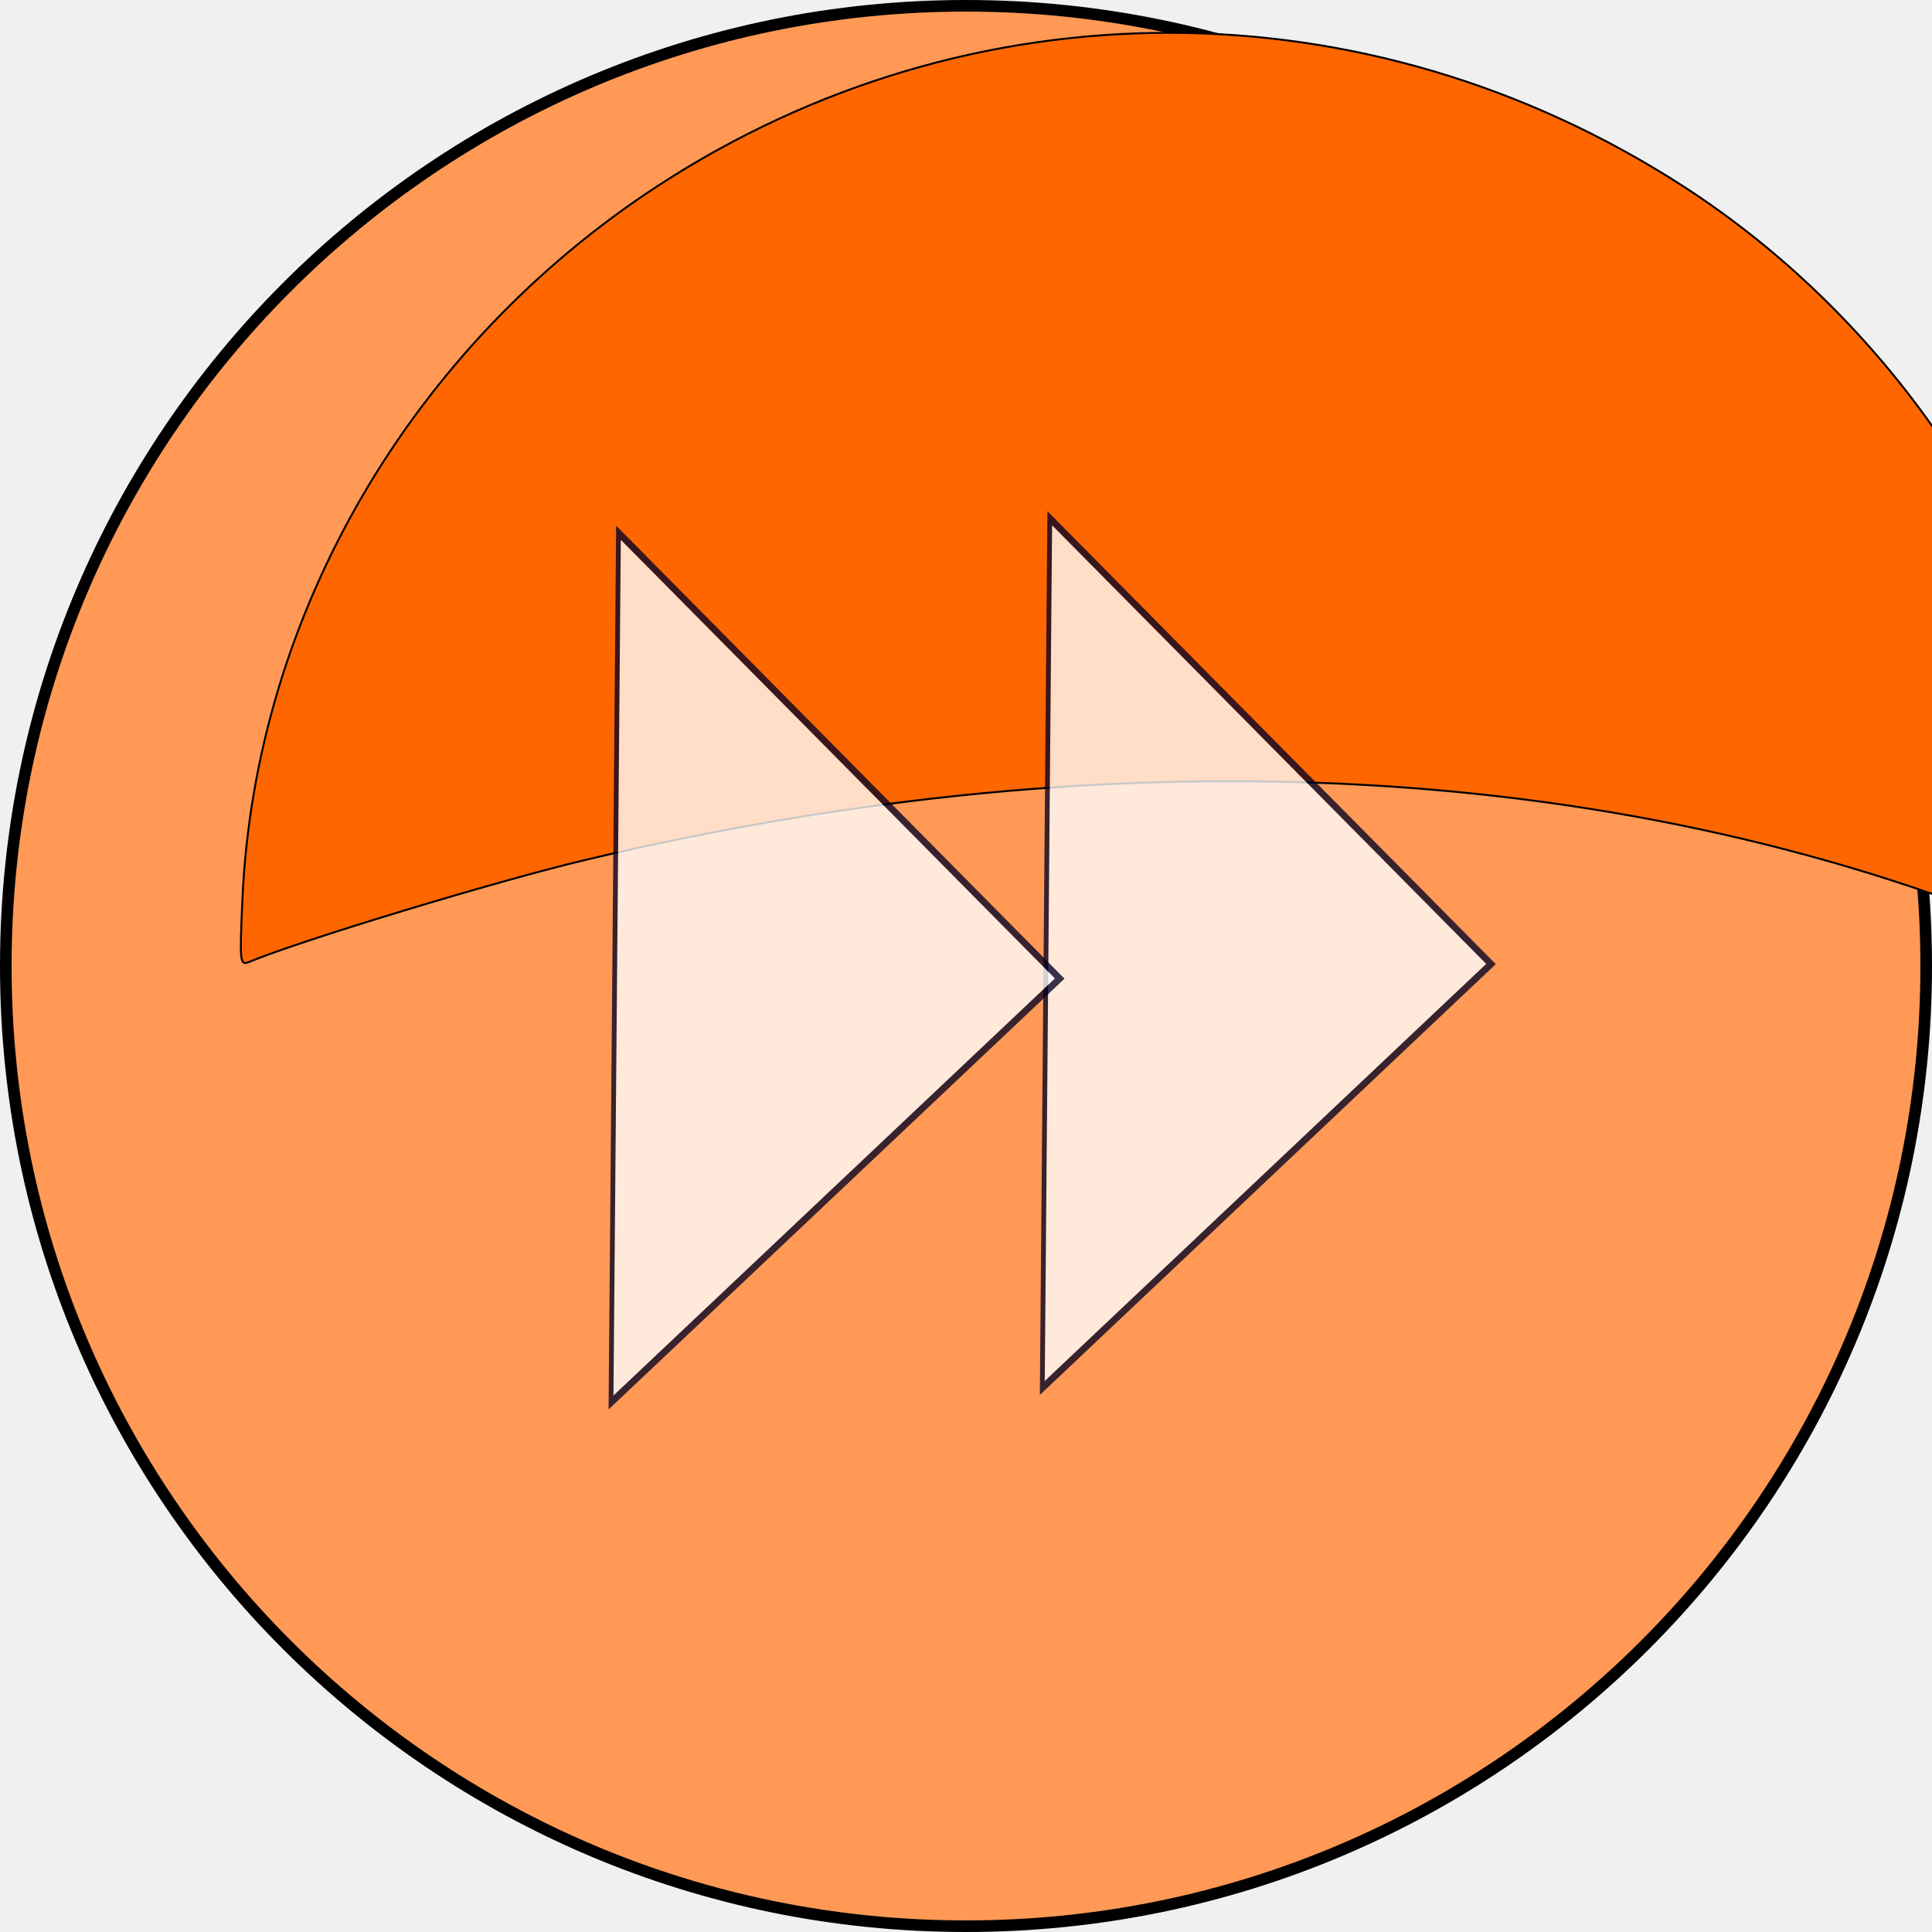
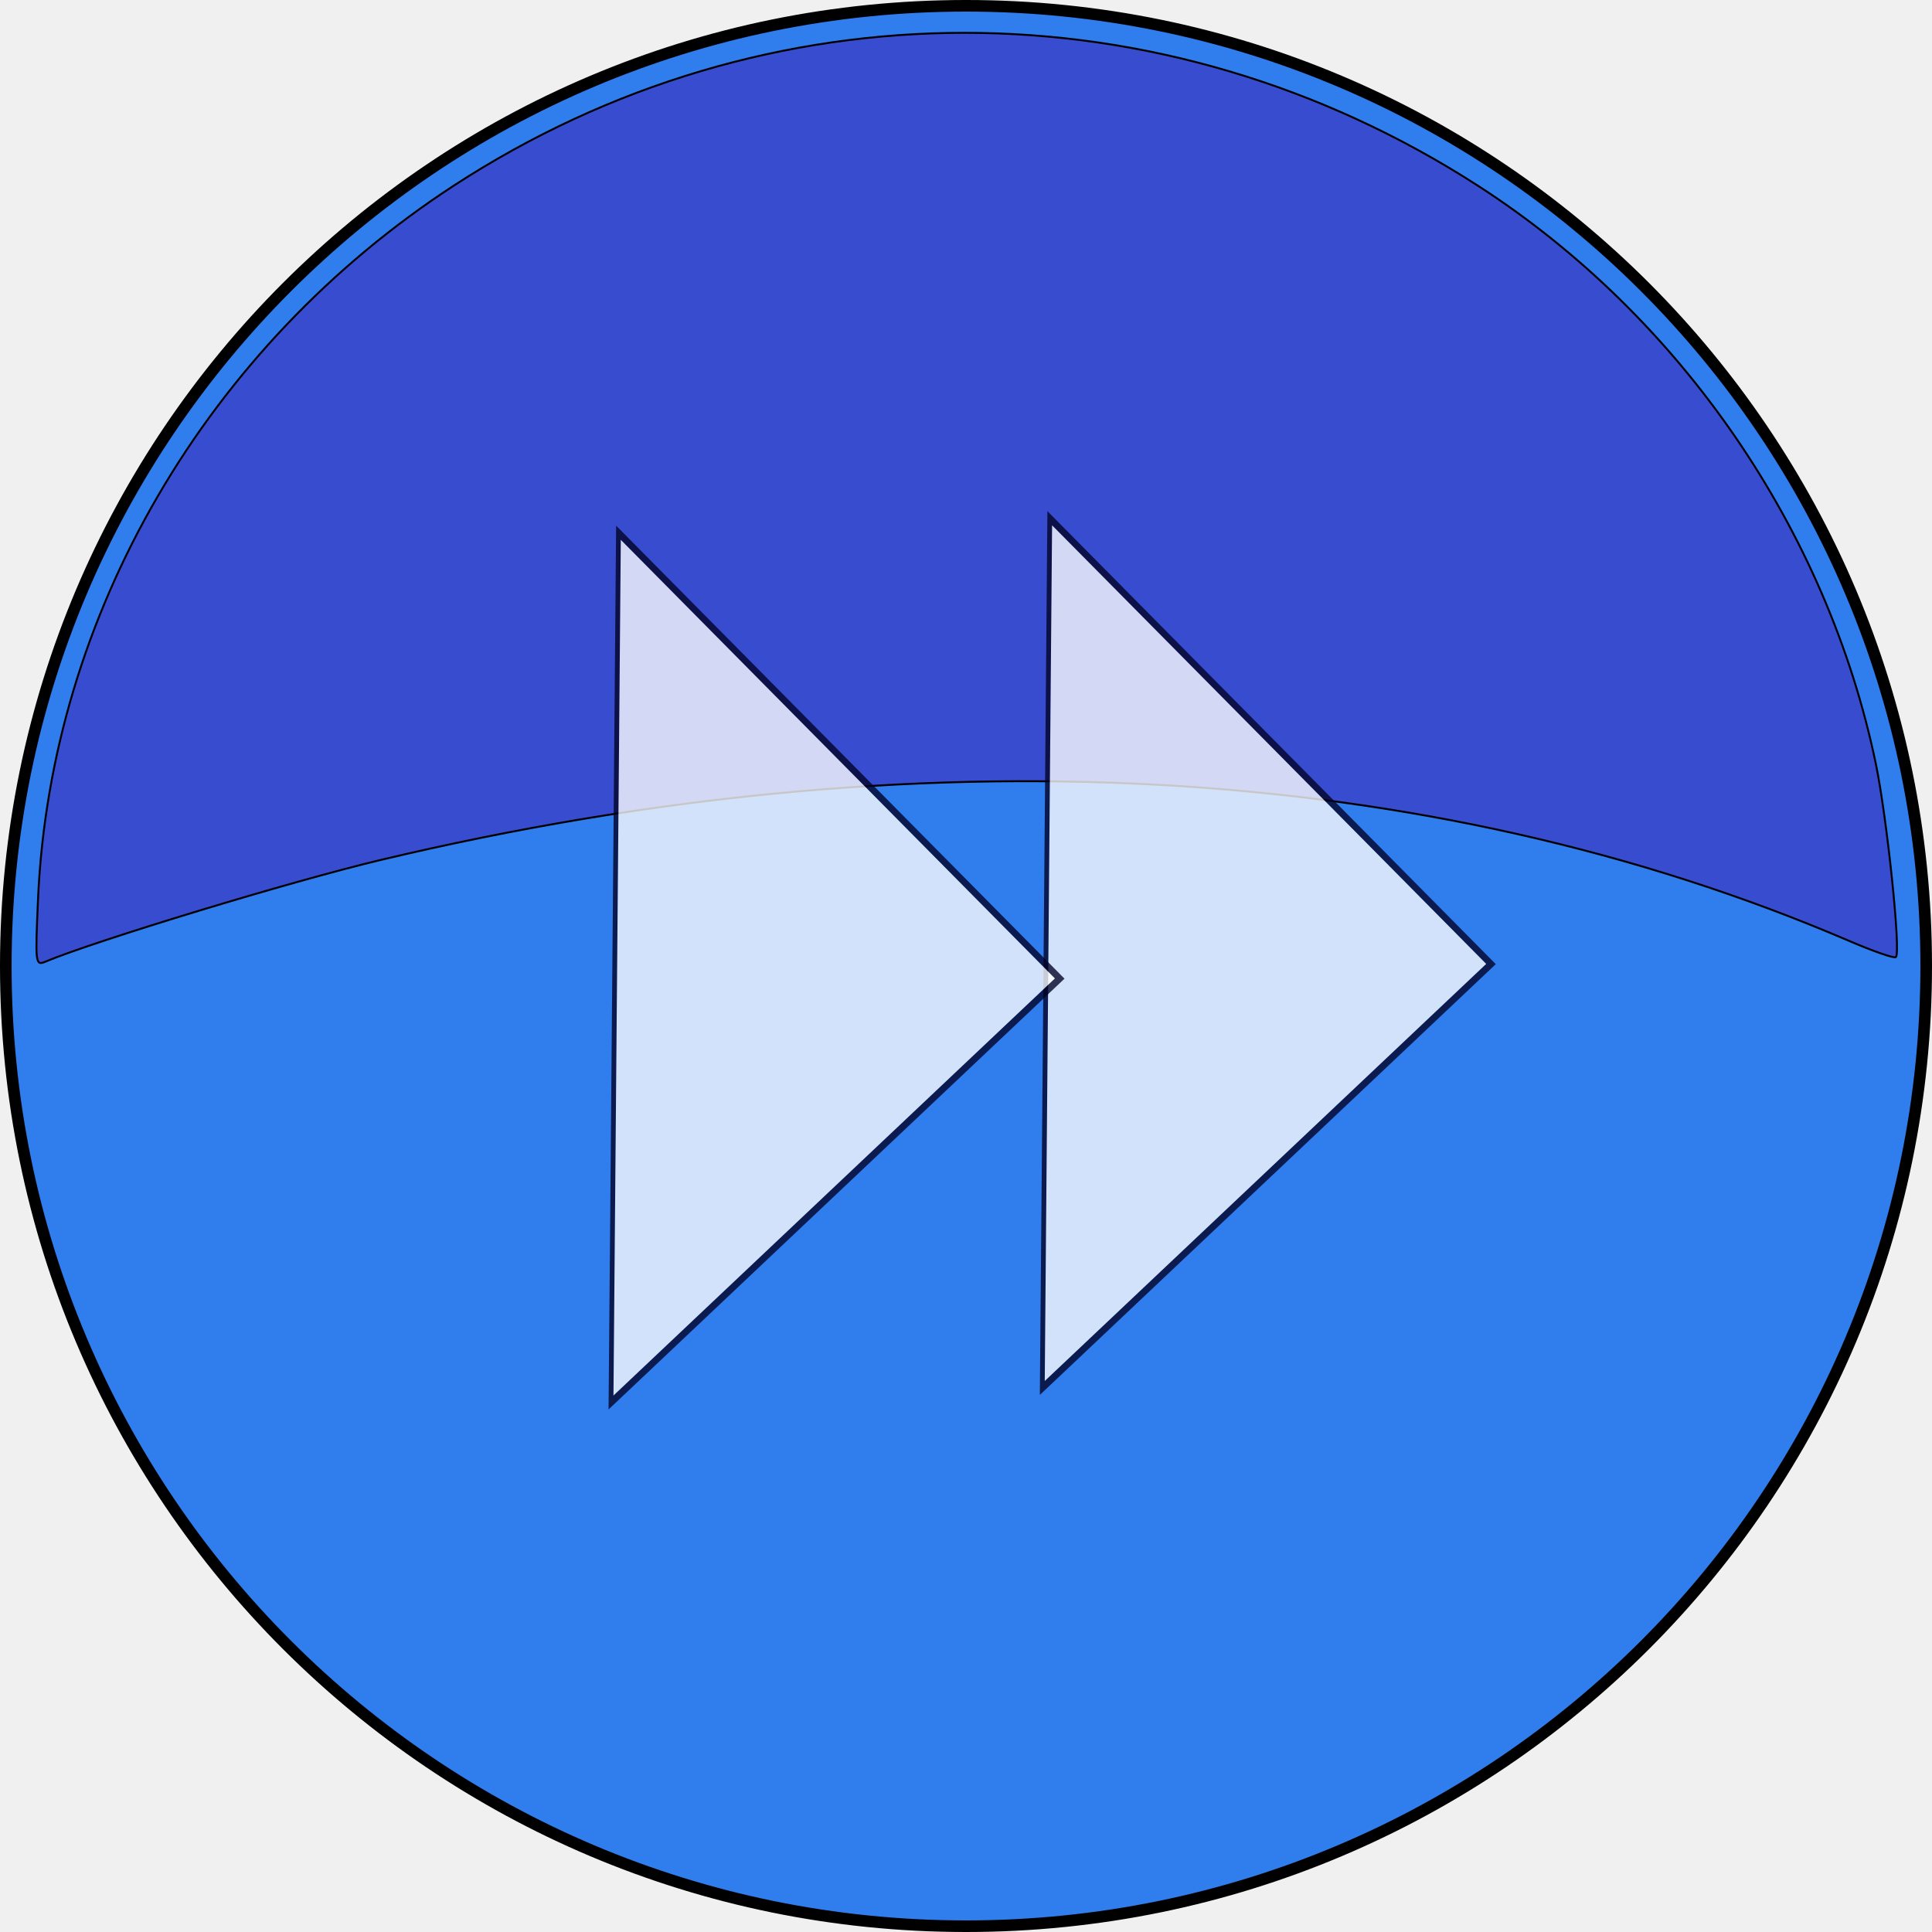
<svg xmlns="http://www.w3.org/2000/svg" width="10mm" height="10mm" viewBox="0 0 10 10" version="1.1" id="svg1524">
  <defs id="defs1518" />
  <g id="layer1">
-     <circle style="display:inline;fill:#ff9955;fill-opacity:1;stroke:#000000;stroke-width:0.06;stroke-miterlimit:4;stroke-dasharray:none;stroke-opacity:1" id="path911-04-6-4" cx="5" cy="5" r="4.97" />
-     <path style="display:inline;fill:#ff6600;fill-opacity:1;stroke:#000000;stroke-width:0.01;stroke-miterlimit:4;stroke-dasharray:none;stroke-opacity:1" d="M 1.255,4.65 C 1.322,3.178 2.128,1.795 3.405,0.962 5.026,-0.095 7.074,-0.094 8.712,0.964 9.758,1.64 10.516,2.742 10.767,3.952 c 0.058,0.28 0.131,0.977 0.104,1.002 -0.008,0.008 -0.119,-0.031 -0.247,-0.086 C 8.449,3.936 5.808,3.79 3.03,4.451 2.57,4.56 1.549,4.87 1.292,4.978 c -0.051,0.021 -0.052,0.009 -0.037,-0.328 z" id="path1176-5-8-3" />
+     <circle style="display:inline;fill:#307dee;fill-opacity:1;stroke:#000000;stroke-width:0.06;stroke-miterlimit:4;stroke-dasharray:none;stroke-opacity:1" id="path911-04-6-4" cx="5" cy="5" r="4.97" />
+     <path style="display:inline;fill:#384ccf;fill-opacity:1;stroke:#000000;stroke-width:0.01;stroke-miterlimit:4;stroke-dasharray:none;stroke-opacity:1" d="M 0.197,4.65 C 0.263,3.178 1.07,1.795 2.347,0.962 3.968,-0.095 6.016,-0.094 7.654,0.964 8.7,1.64 9.457,2.742 9.709,3.952 c 0.058,0.28 0.131,0.977 0.104,1.002 -0.008,0.008 -0.119,-0.031 -0.247,-0.086 C 7.391,3.936 4.75,3.79 1.971,4.451 1.512,4.56 0.491,4.87 0.234,4.978 c -0.051,0.021 -0.052,0.009 -0.037,-0.328 z" id="path1176-5-8-3" />
    <path style="display:inline;opacity:0.779;fill:#ffffff;stroke:#000023;stroke-width:0.112;stroke-miterlimit:4;stroke-dasharray:none;stroke-opacity:1" id="path909-4-6-94-4" transform="matrix(0.2216085,0,0,0.3750928,-13.05734,-42.91817)" d="m 83.439,121.571 5.153,3.076 5.153,3.076 -5.24,2.925 -5.24,2.925 0.087,-6 z" />
    <path style="display:inline;opacity:0.779;fill:#ffffff;stroke:#000023;stroke-width:0.112;stroke-miterlimit:4;stroke-dasharray:none;stroke-opacity:1" id="path909-4-6-8-5-3" transform="matrix(0.2216085,0,0,0.3750928,-15.28965,-42.84298)" d="m 83.439,121.571 5.153,3.076 5.153,3.076 -5.24,2.925 -5.24,2.925 0.087,-6 z" />
  </g>
</svg>
